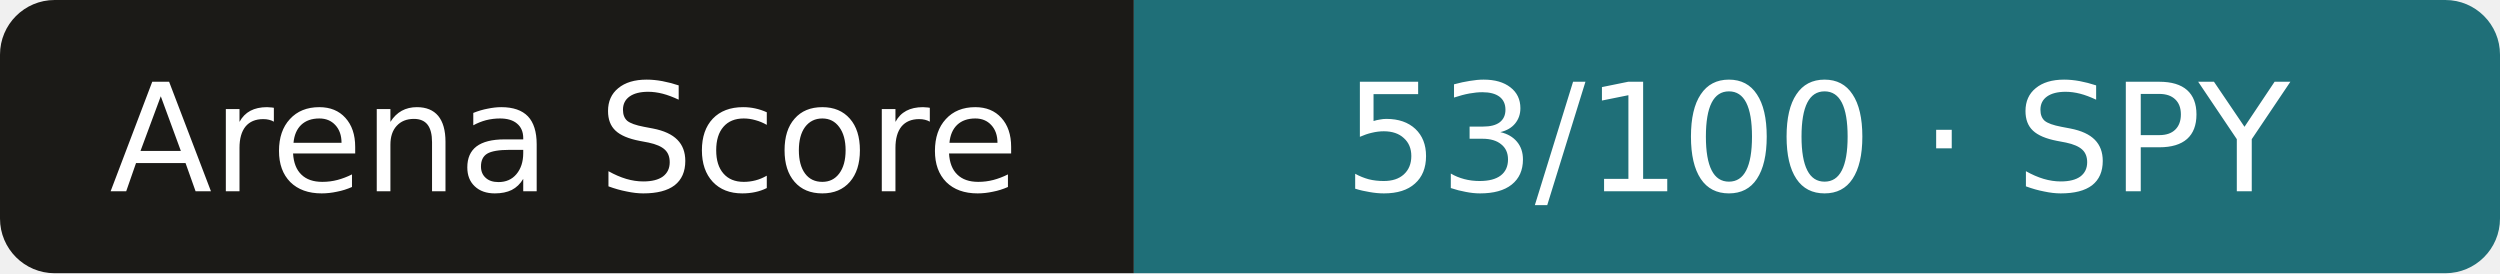
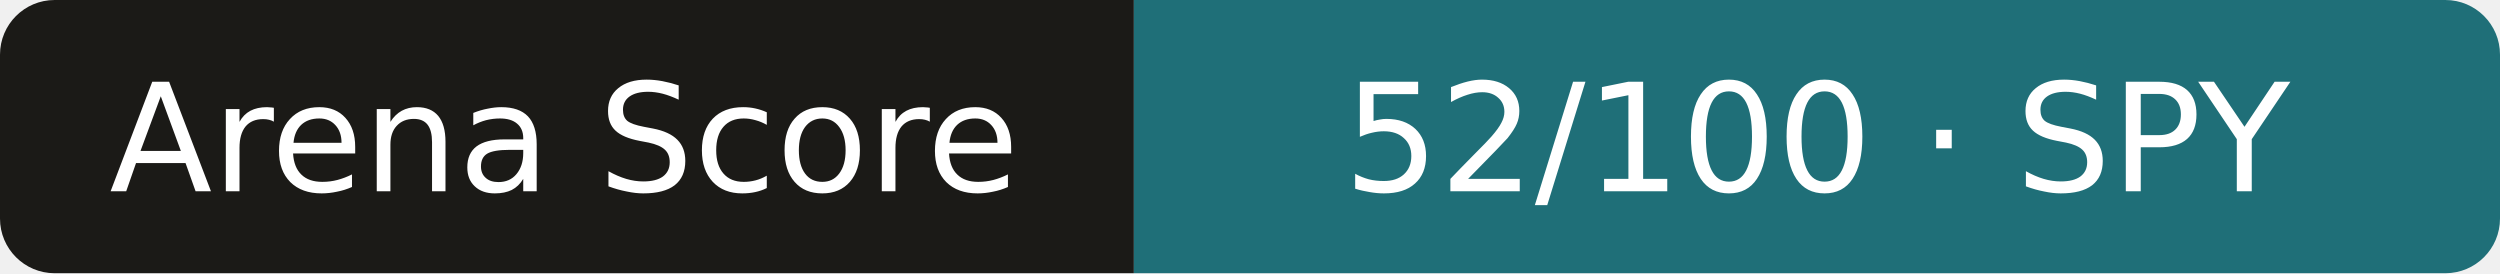
- <svg xmlns="http://www.w3.org/2000/svg" width="183" height="20" role="img" aria-label="Arena Score: 53/100 · SPY">
+ <svg xmlns="http://www.w3.org/2000/svg" width="183" height="20" role="img" aria-label="Arena Score: 52/100 · SPY">
  <clipPath id="r">
    <rect width="183" height="20" rx="4" />
  </clipPath>
  <g clip-path="url(#r)">
    <rect width="83" height="20" fill="#1b1a17" />
    <rect x="83" width="101" height="20" fill="#1f6f78" />
  </g>
  <g fill="#fff" text-anchor="middle" font-family="Verdana,DejaVu Sans,sans-serif" font-size="11">
    <text x="41.3" y="14">Arena Score</text>
-     <text x="133.0" y="14">53/100 · SPY</text>
+     <text x="133.0" y="14">52/100 · SPY</text>
  </g>
</svg>
